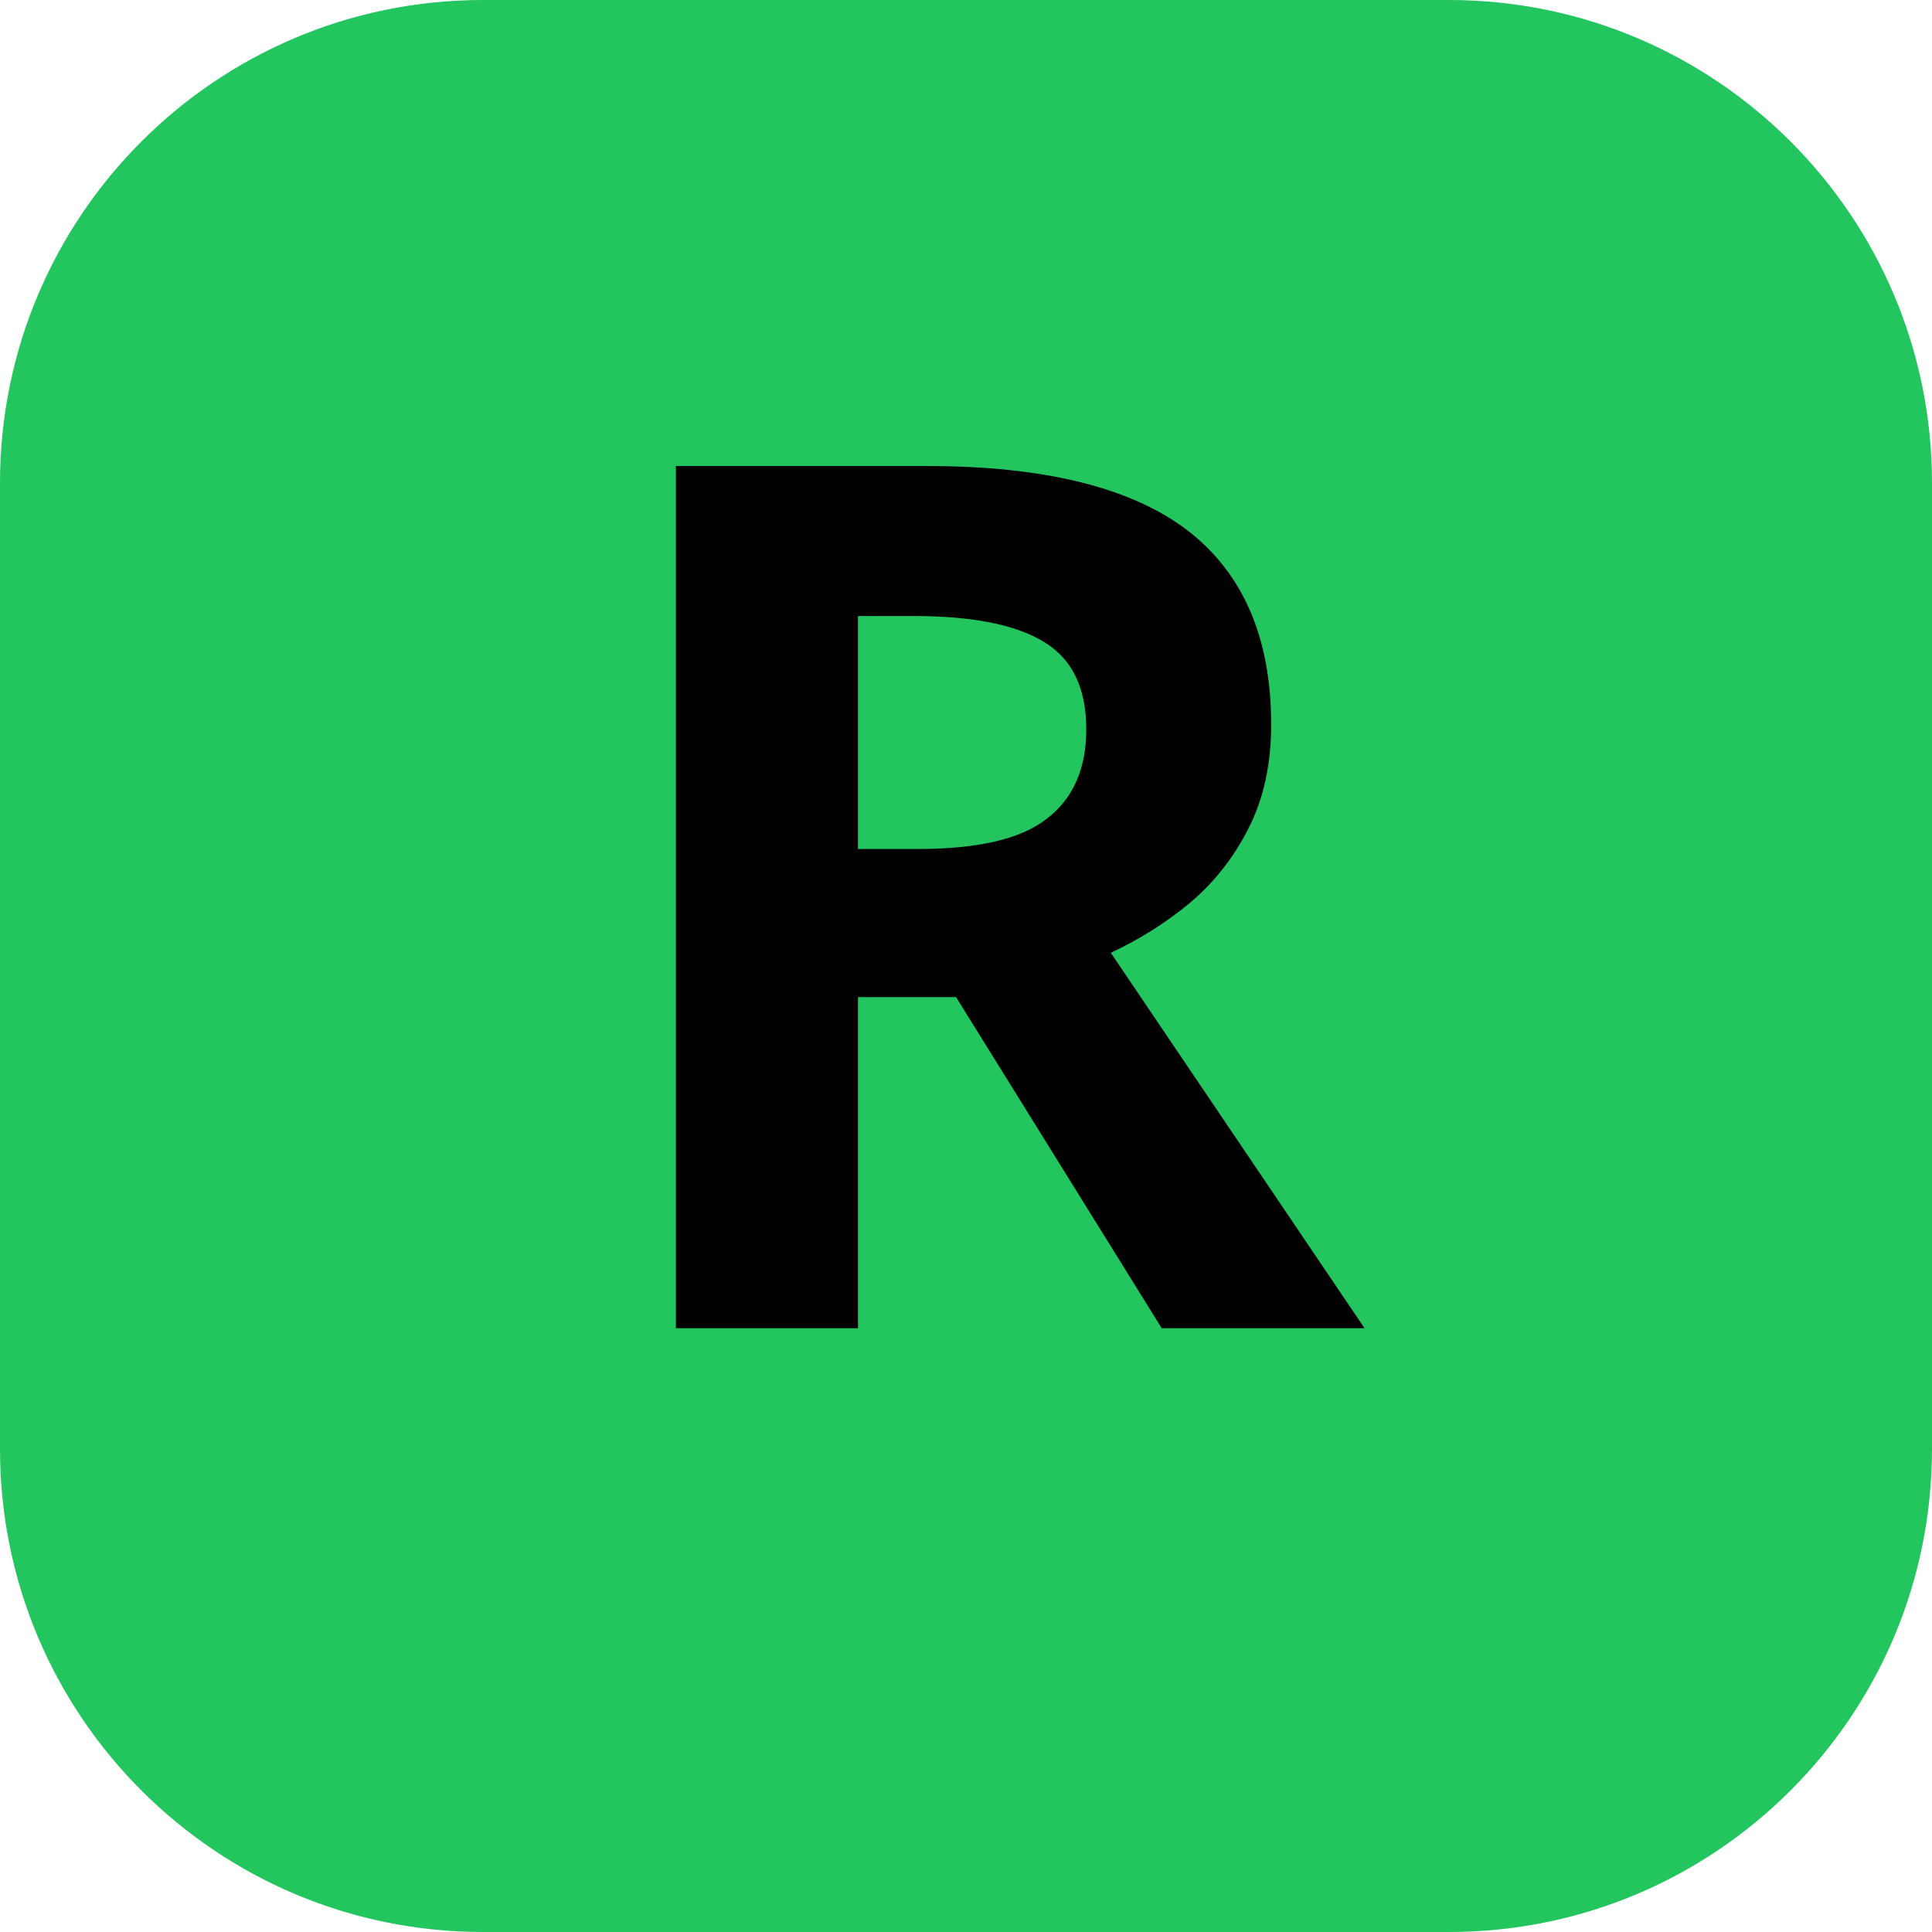
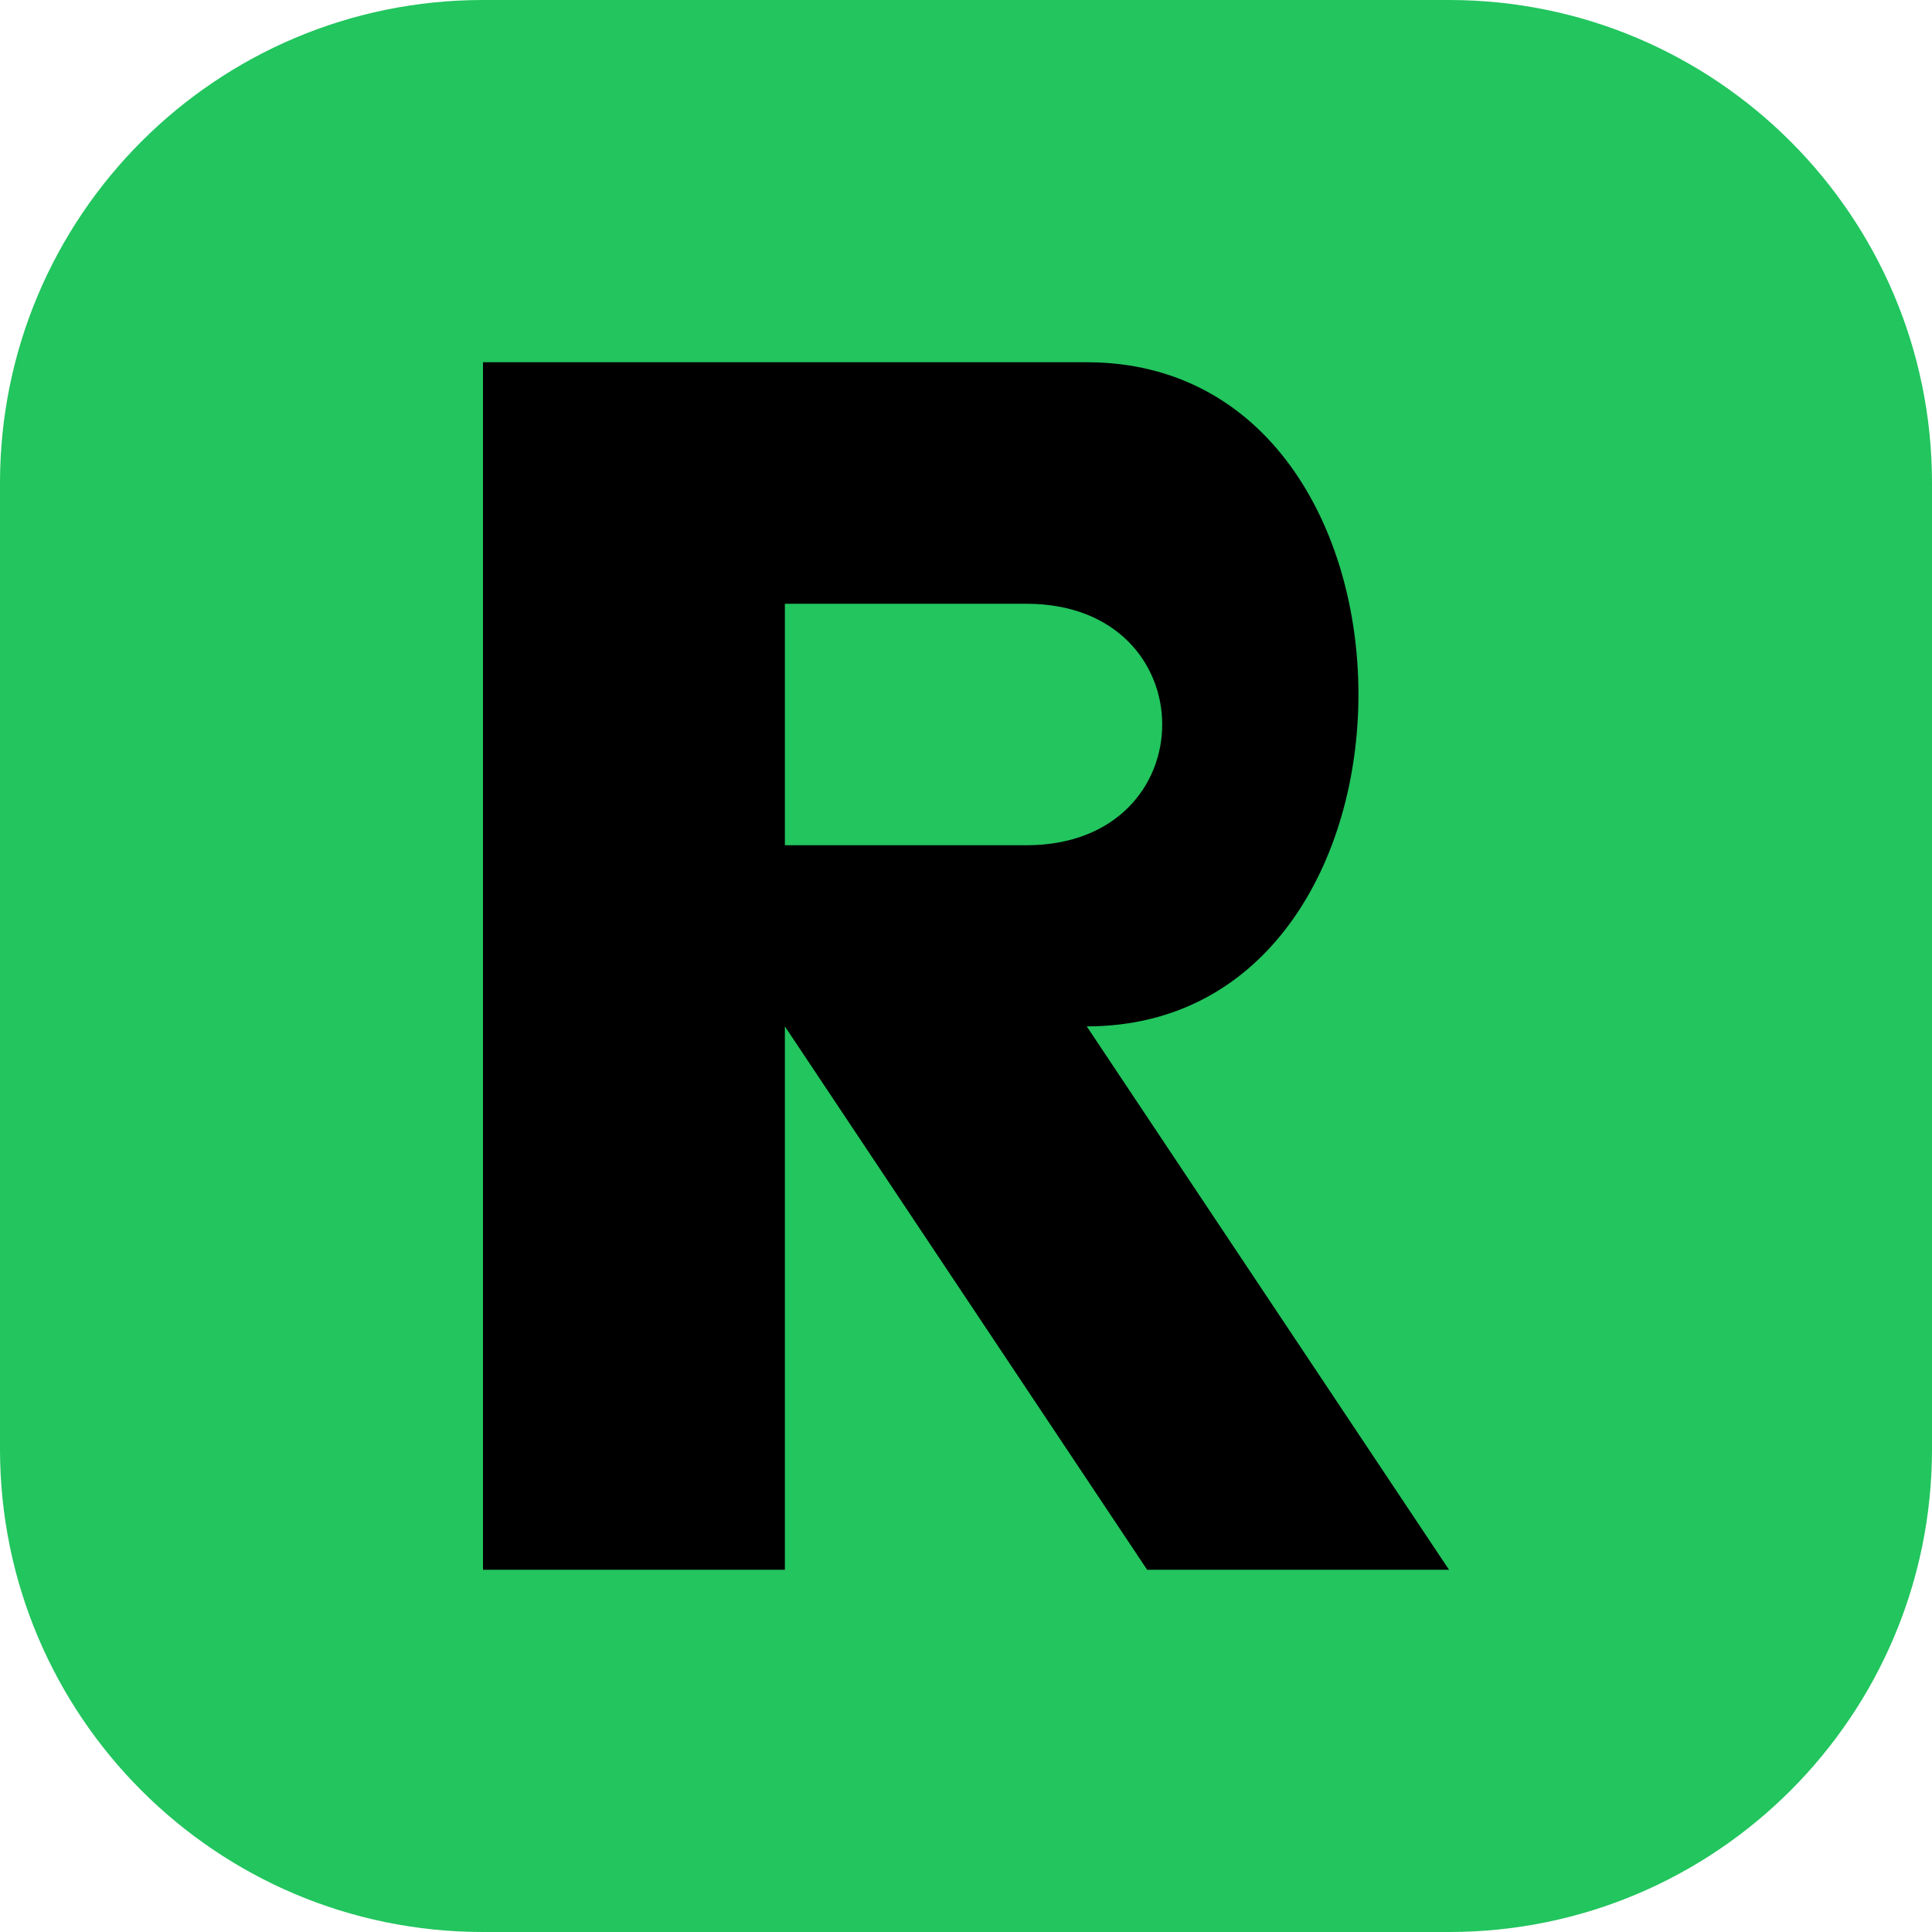
<svg xmlns="http://www.w3.org/2000/svg" width="32" height="32" viewBox="0 0 32 32" fill="none">
  <rect width="32" height="32" rx="8" fill="#22C55E" />
-   <text x="16" y="22" text-anchor="middle" fill="#000000" font-size="20" font-weight="700" font-family="system-ui, sans-serif">R</text>
+   <path fill-rule="evenodd" d="M8 6H18C24 6 24 17 18 17L24 26H19L13 17V26H8V6ZM13 10H17C20 10 20 14 17 14H13V10Z" fill="#000" />
</svg>
